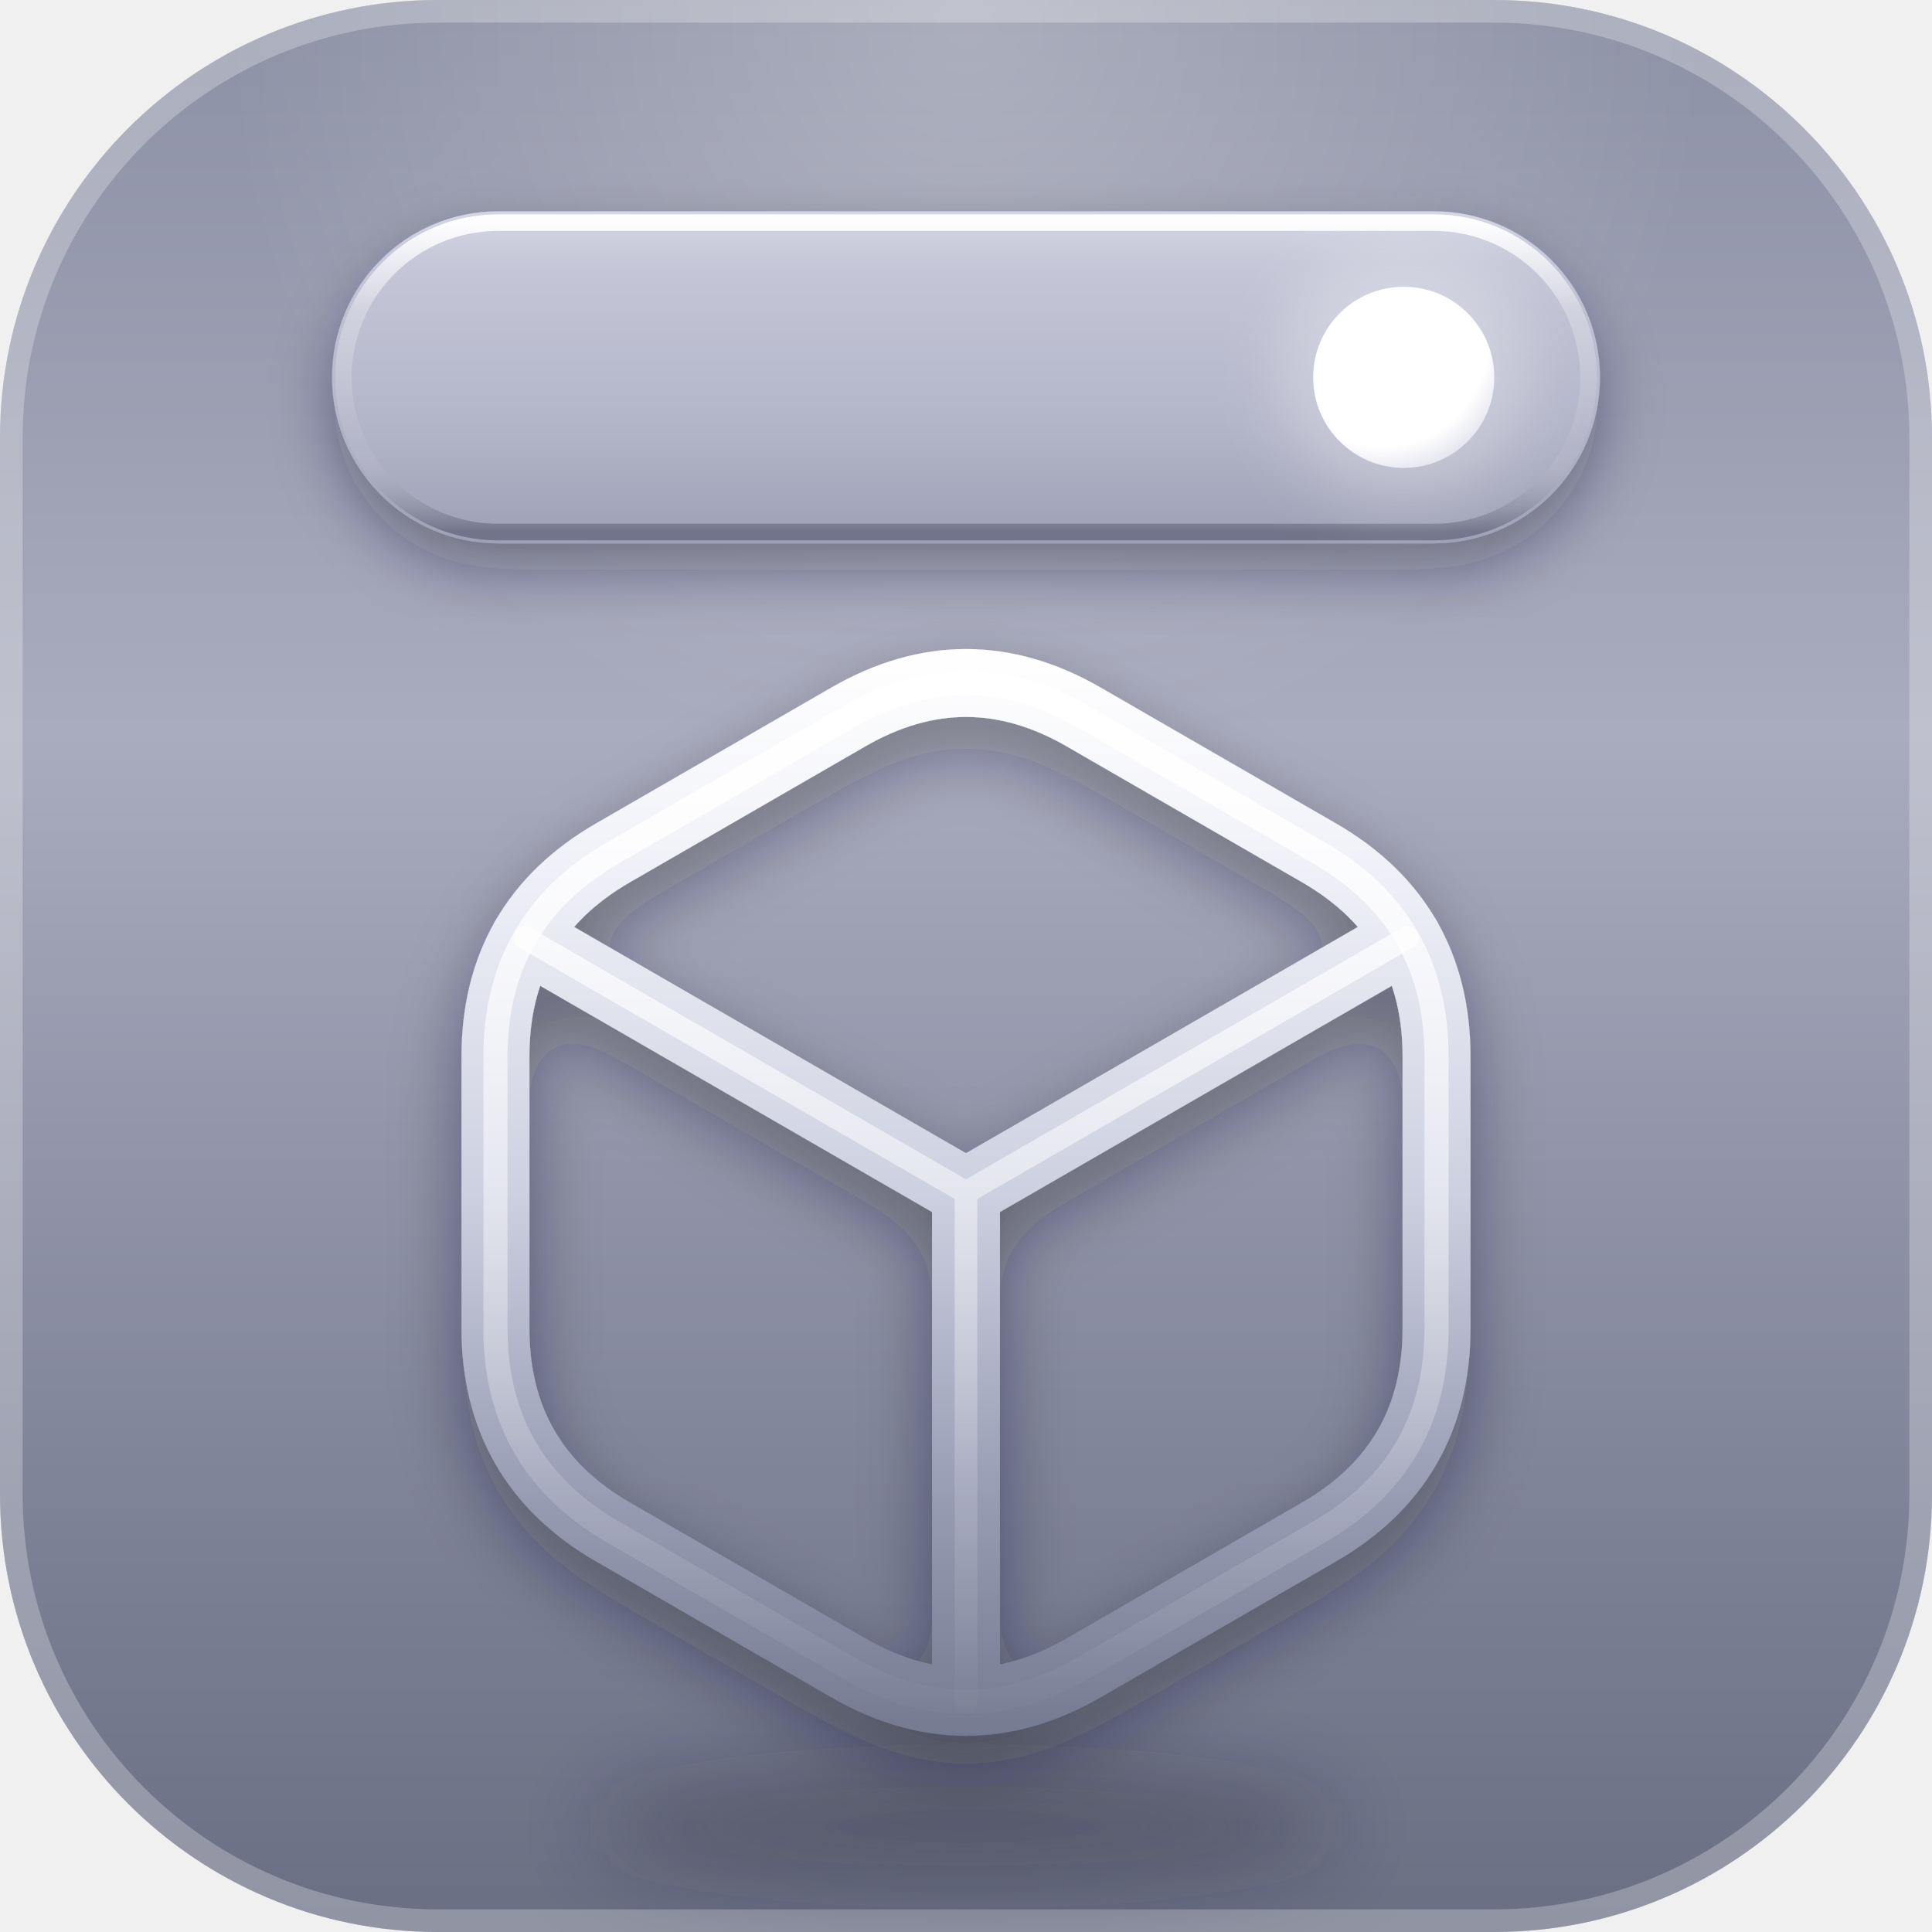
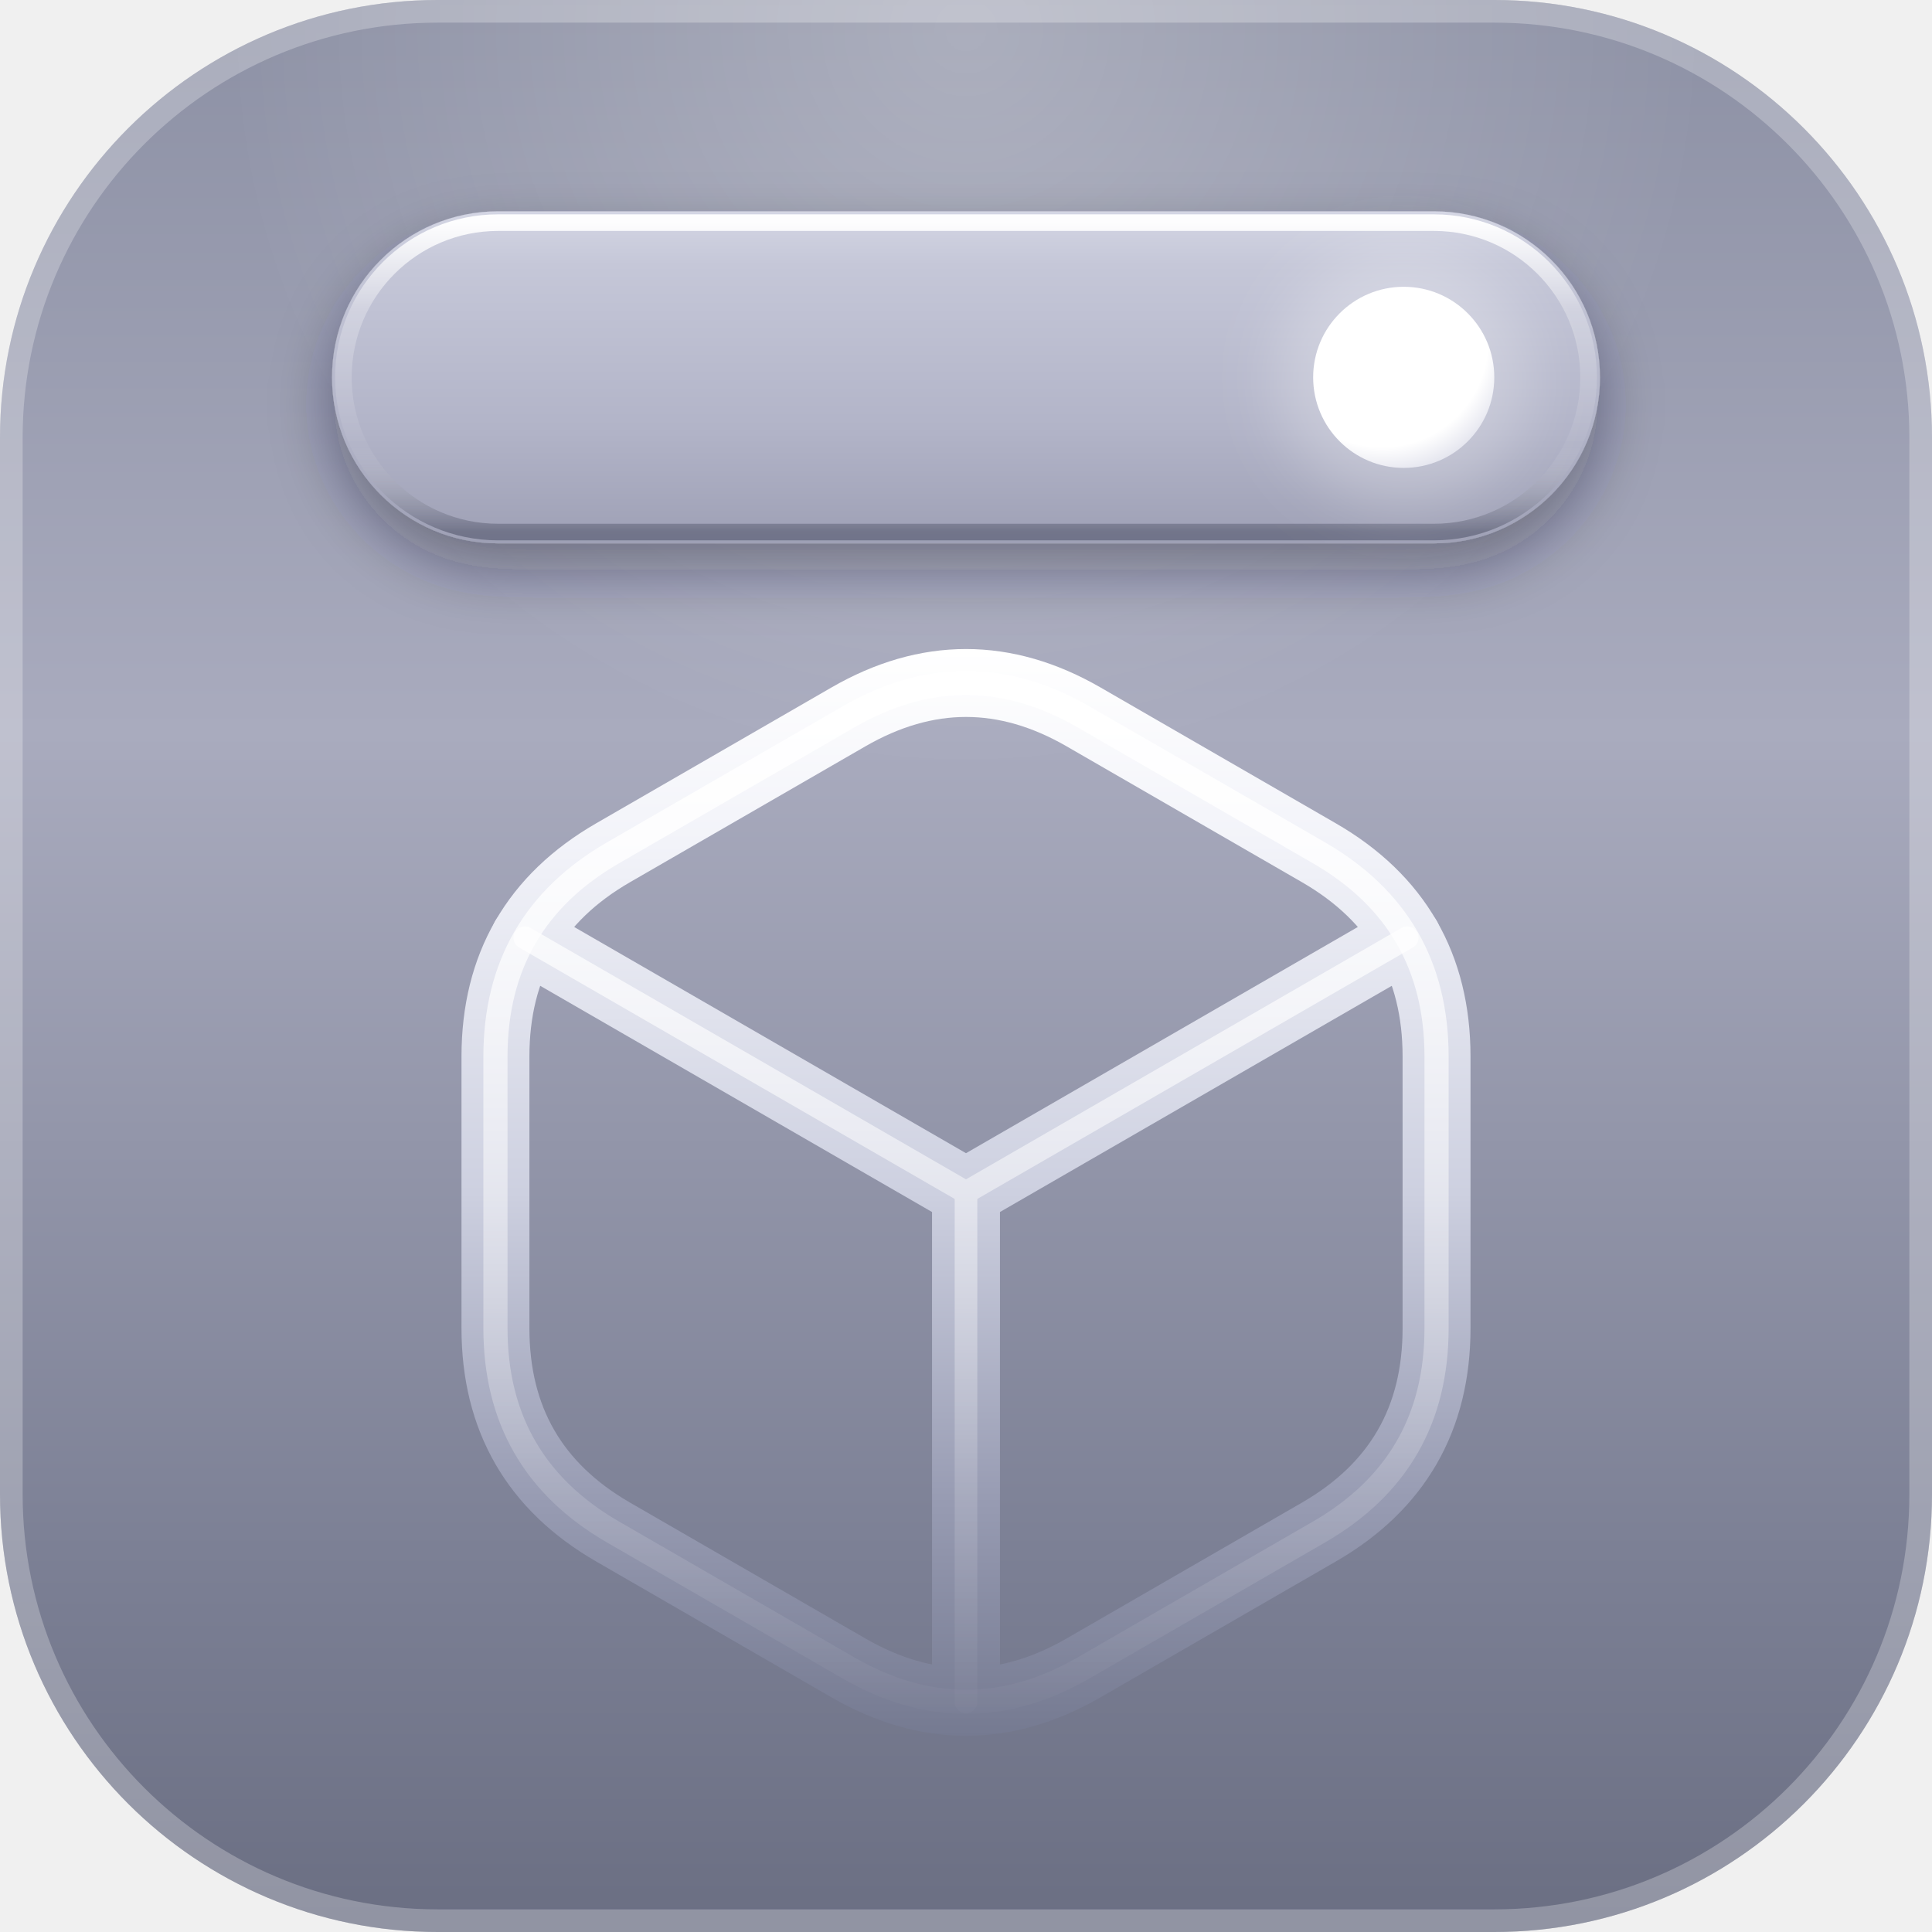
<svg xmlns="http://www.w3.org/2000/svg" width="256" height="256" viewBox="0 0 256 256" role="img" aria-labelledby="title">
  <defs>
    <linearGradient id="mdc-tile" x1="0" y1="0" x2="0" y2="1">
      <stop offset="0" stop-color="#8C90A4" />
      <stop offset=".38" stop-color="#A9ABBE" />
      <stop offset=".8" stop-color="#7C8095" />
      <stop offset="1" stop-color="#6A6E82" />
    </linearGradient>
    <radialGradient id="mdc-sheen" cx=".5" cy=".02" r=".85">
      <stop offset="0" stop-color="#FFFFFF" stop-opacity=".26" />
      <stop offset=".45" stop-color="#FFFFFF" stop-opacity="0" />
    </radialGradient>
    <linearGradient id="mdc-glass" x1="0" y1="0" x2="0" y2="1">
      <stop offset="0" stop-color="#D4D6E4" />
      <stop offset=".16" stop-color="#C5C7D8" />
      <stop offset=".65" stop-color="#B2B4C8" />
      <stop offset="1" stop-color="#9EA0B5" />
    </linearGradient>
    <linearGradient id="mdc-rim" x1="0" y1="0" x2="0" y2="1">
      <stop offset="0" stop-color="#FFFFFF" stop-opacity=".95" />
      <stop offset=".28" stop-color="#FFFFFF" stop-opacity=".28" />
      <stop offset=".72" stop-color="#FFFFFF" stop-opacity=".05" />
      <stop offset="1" stop-color="#33374D" stop-opacity=".42" />
    </linearGradient>
    <radialGradient id="mdc-dot" cx=".38" cy=".3" r=".75">
      <stop offset="0" stop-color="#FFFFFF" />
      <stop offset=".78" stop-color="#FFFFFF" />
      <stop offset="1" stop-color="#E2E3ED" />
    </radialGradient>
    <linearGradient id="mdc-edge" gradientUnits="userSpaceOnUse" x1="0" y1="86" x2="0" y2="230">
      <stop offset="0" stop-color="#FFFFFF" />
      <stop offset=".18" stop-color="#F2F3F9" />
      <stop offset=".5" stop-color="#CDD0E0" />
      <stop offset=".78" stop-color="#989CB3" />
      <stop offset="1" stop-color="#757A91" />
    </linearGradient>
    <linearGradient id="mdc-edge-lit" gradientUnits="userSpaceOnUse" x1="0" y1="86" x2="0" y2="230">
      <stop offset="0" stop-color="#FFFFFF" stop-opacity="1" />
      <stop offset=".42" stop-color="#FFFFFF" stop-opacity=".55" />
      <stop offset=".76" stop-color="#FFFFFF" stop-opacity=".16" />
      <stop offset="1" stop-color="#FFFFFF" stop-opacity="0" />
    </linearGradient>
    <filter id="mdc-shadow" x="-30%" y="-45%" width="160%" height="200%">
      <feDropShadow dx="0" dy="3.5" stdDeviation="4" flood-color="#1A1E30" flood-opacity=".38" />
    </filter>
    <filter id="mdc-glow" x="-150%" y="-150%" width="400%" height="400%">
      <feGaussianBlur stdDeviation="4" />
    </filter>
-     <filter id="mdc-edge-shadow" x="-30%" y="-30%" width="160%" height="180%">
-       <feDropShadow dx="0" dy="4" stdDeviation="4.5" flood-color="#141828" flood-opacity=".4" />
-     </filter>
-     <filter id="mdc-soft" x="-60%" y="-60%" width="220%" height="220%">
-       <feGaussianBlur stdDeviation="6" />
-     </filter>
  </defs>
  <rect width="256" height="256" rx="58" fill="url(#mdc-tile)" />
  <rect width="256" height="256" rx="58" fill="url(#mdc-sheen)" />
  <rect x="1.5" y="1.5" width="253" height="253" rx="56.5" fill="none" stroke="#FFFFFF" stroke-opacity=".26" stroke-width="3" />
  <g filter="url(#mdc-shadow)">
    <rect x="44" y="28" width="168" height="44" rx="22" fill="url(#mdc-glass)" />
  </g>
  <rect x="45.5" y="29.5" width="165" height="41" rx="20.5" fill="none" stroke="url(#mdc-rim)" stroke-width="2.2" />
  <circle cx="186" cy="50" r="17" fill="#FFFFFF" opacity=".28" filter="url(#mdc-glow)" />
  <circle cx="186" cy="50" r="12" fill="url(#mdc-dot)" />
-   <ellipse cx="128" cy="242" rx="50" ry="8" fill="#141828" opacity=".3" filter="url(#mdc-soft)" />
-   <g filter="url(#mdc-edge-shadow)">
+   <g>
    <path d="M69.54 124.25 L128 158 L186.46 124.25 M128 158 L128 225.5" fill="none" stroke="url(#mdc-edge)" stroke-width="9" stroke-linejoin="round" stroke-linecap="round" />
    <path d="M112.41 95 Q128 86 143.59 95 L174.77 113 Q190.35 122 190.35 140 L190.35 176 Q190.35 194 174.77 203 L143.59 221 Q128 230 112.41 221 L81.23 203 Q65.65 194 65.65 176 L65.65 140 Q65.65 122 81.23 113 Z" fill="none" stroke="url(#mdc-edge)" stroke-width="9" stroke-linejoin="round" stroke-linecap="round" />
  </g>
  <path d="M69.54 124.25 L128 158 L186.46 124.25 M128 158 L128 225.5" fill="none" stroke="url(#mdc-edge-lit)" stroke-width="3" stroke-linejoin="round" stroke-linecap="round" />
  <path d="M112.41 95 Q128 86 143.59 95 L174.77 113 Q190.35 122 190.35 140 L190.35 176 Q190.35 194 174.77 203 L143.59 221 Q128 230 112.41 221 L81.23 203 Q65.65 194 65.65 176 L65.65 140 Q65.65 122 81.23 113 Z" fill="none" stroke="url(#mdc-edge-lit)" stroke-width="3.2" stroke-linejoin="round" stroke-linecap="round" />
</svg>
